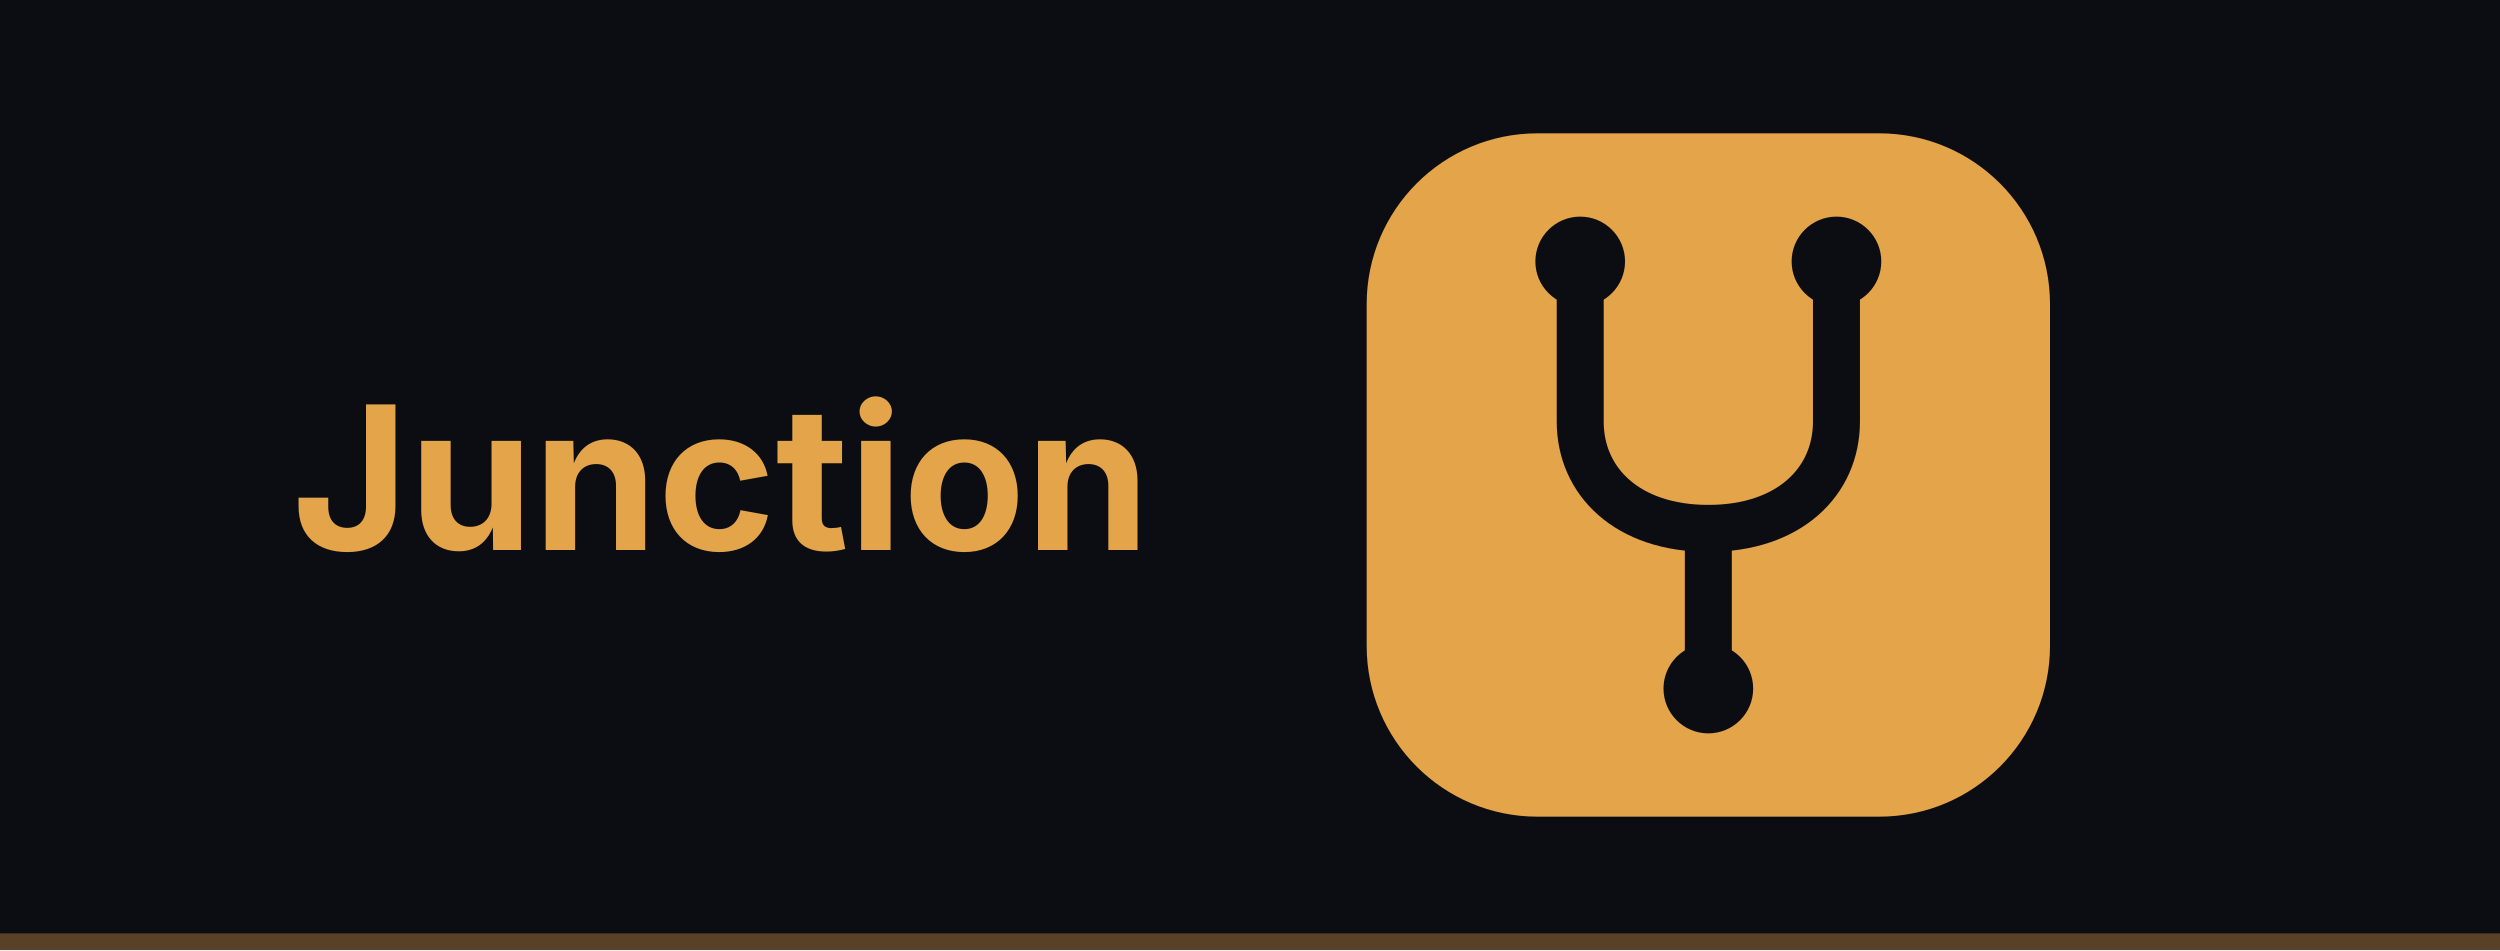
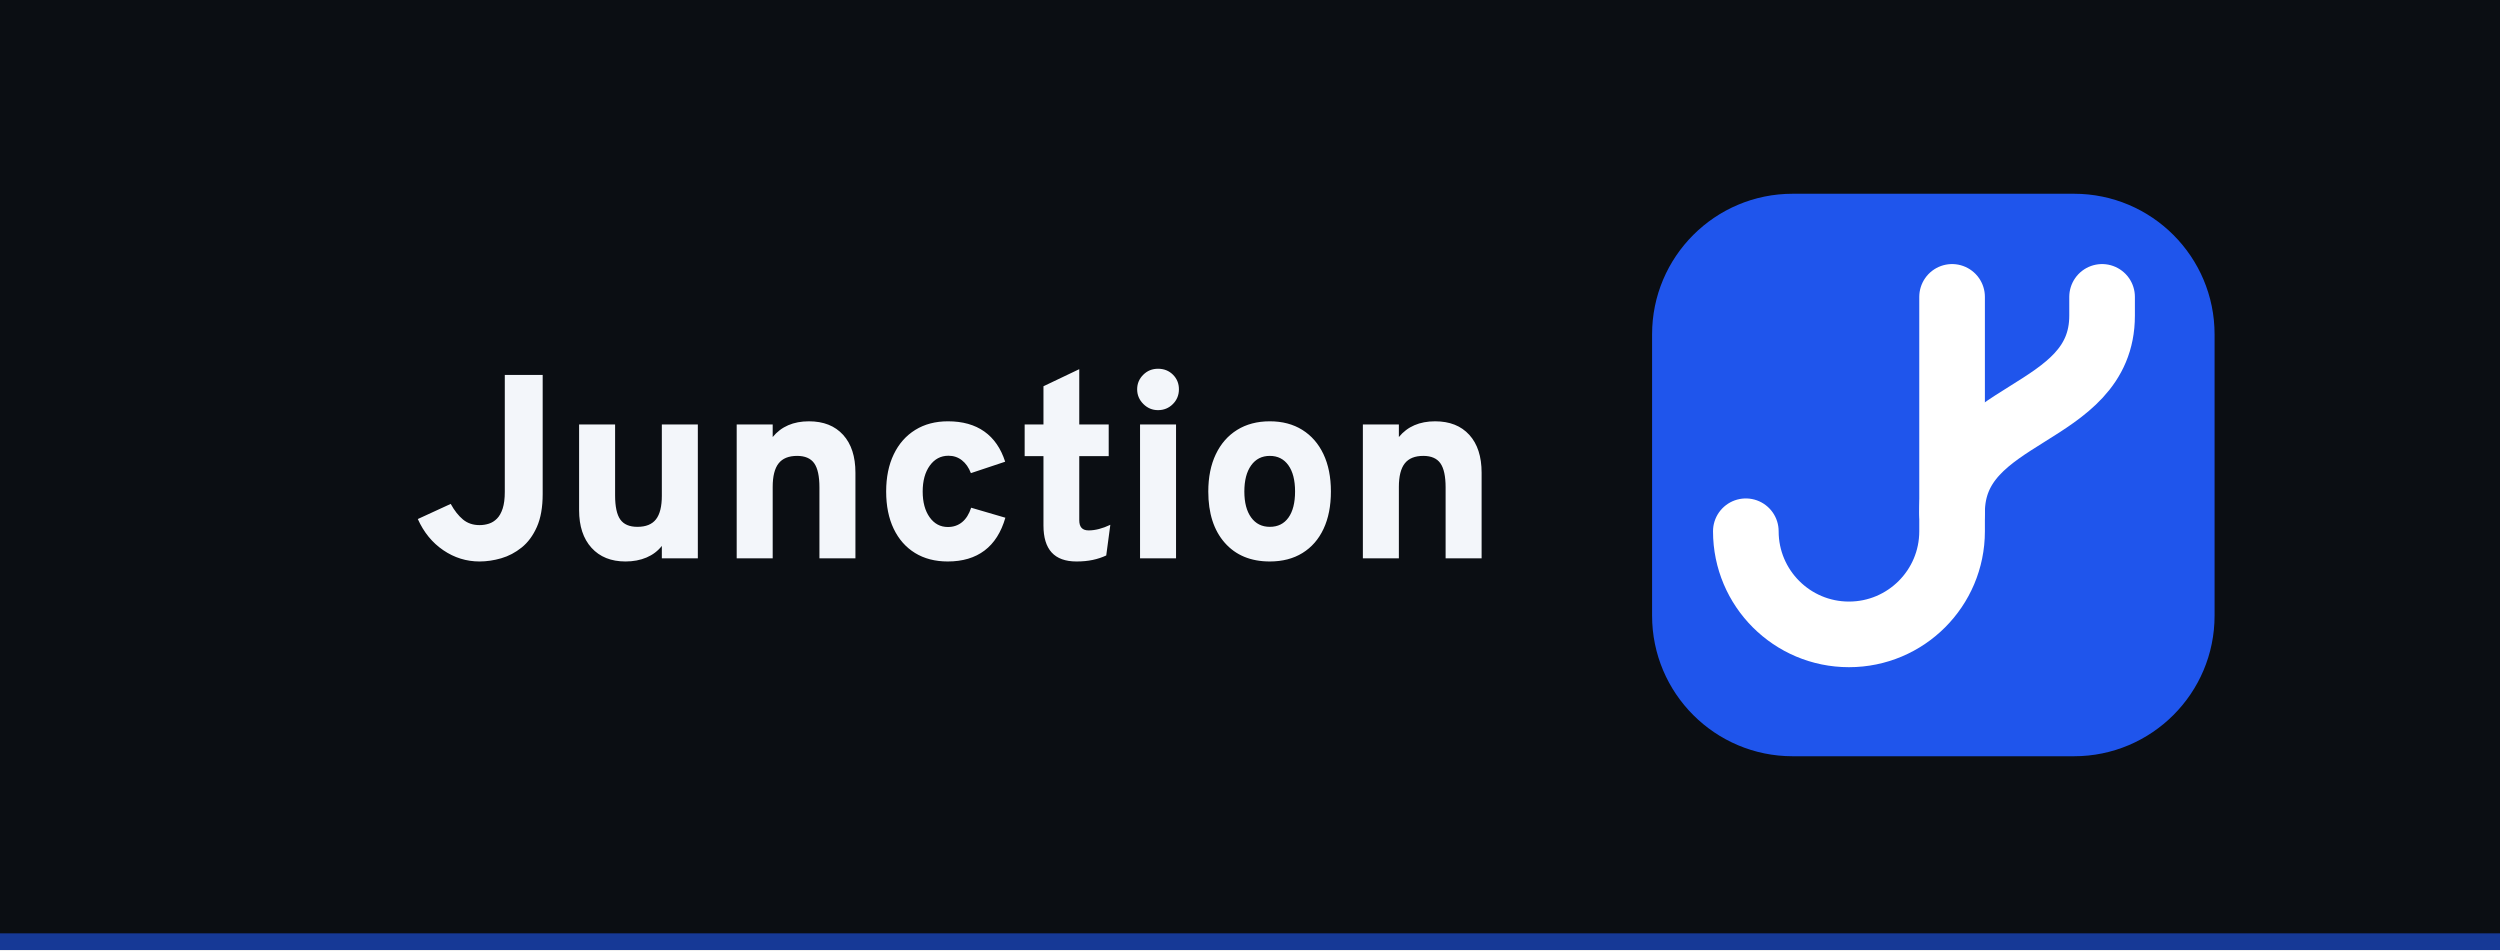
- <svg xmlns="http://www.w3.org/2000/svg" width="150" height="57" viewBox="0 0 150 57">
-   <rect width="150" height="57" fill="#0c0d12" />
-   <path d="M0 56.5H150" stroke="#e4a54a" stroke-opacity="0.35" />
-   <text x="69" y="33" text-anchor="end" fill="#e4a54a" font-family="-apple-system, BlinkMacSystemFont, 'Segoe UI', sans-serif" font-size="12" font-weight="700">Junction</text>
-   <g transform="translate(82 8) scale(1.28125)">
-     <rect width="32" height="32" rx="8" fill="#e4a54a" />
-     <path d="M10 6v7.5c0 2.8 2.2 5 6 5h0c3.8 0 6-2.2 6-5V6" fill="none" stroke="#0c0d12" stroke-width="2.2" stroke-linecap="round" />
-     <path d="M16 18.5V26" fill="none" stroke="#0c0d12" stroke-width="2.2" stroke-linecap="round" />
-     <circle cx="10" cy="6" r="2.1" fill="#0c0d12" />
-     <circle cx="22" cy="6" r="2.1" fill="#0c0d12" />
-     <circle cx="16" cy="26" r="2.1" fill="#0c0d12" />
+ <svg xmlns="http://www.w3.org/2000/svg" viewBox="0 0 150 57" role="img" aria-label="Junction">
+   <rect width="150" height="57" fill="#0b0e13" />
+   <path d="M0 56.5H150" stroke="#1f55ec" stroke-opacity="0.6" />
+   <path transform="translate(24.88 33.50) scale(0.00786)" fill="#f3f6fa" d="M495.2 24Q345 24 218.6 -61.9Q92.2 -147.8 24 -300L275.2 -415.6Q317 -339.4 368.7 -296.5Q420.4 -253.6 495.6 -253.6Q532.8 -253.6 567 -264.7Q601.2 -275.8 628.5 -303.4Q655.8 -331 671.9 -380.5Q688 -430 688 -506.8V-1400H977.2V-490.4Q977.2 -339.8 933.1 -240.2Q889 -140.6 816.9 -82.7Q744.8 -24.8 660.6 -0.4Q576.4 24 495.2 24Z M1609.6 24Q1444.6 24 1349.9 -80.4Q1255.2 -184.8 1255.2 -368V-1022H1530V-481.2Q1530 -352 1569.8 -296.2Q1609.6 -240.4 1700.4 -240.4Q1797.4 -240.4 1842.1 -297.8Q1886.8 -355.2 1886.8 -477.2V-1022H2161.6V0H1886.8V-94.8Q1841 -36.6 1769.9 -6.3Q1698.8 24 1609.6 24Z M2458.2 0V-1022H2733V-926Q2782.4 -986.2 2851.6 -1016.1Q2920.8 -1046 3009.8 -1046Q3176.6 -1046 3270.6 -942.7Q3364.6 -839.4 3364.6 -653.6V0H3089.8V-541.2Q3089.8 -669.4 3049.9 -725.7Q3010 -782 2919.4 -782Q2823.2 -782 2778.1 -724.7Q2733 -667.4 2733 -545.2V0Z M4069.6 24Q3924.8 24 3819.4 -40.9Q3714 -105.8 3656.6 -225.7Q3599.2 -345.6 3599.2 -510Q3599.2 -673.8 3657.2 -794.2Q3715.2 -914.6 3821.3 -980.3Q3927.4 -1046 4071.2 -1046Q4238.4 -1046 4348.4 -968.2Q4458.4 -890.4 4507.6 -737.6L4246 -650.4Q4221.8 -714 4177.5 -748.6Q4133.2 -783.2 4074.8 -783.2Q3986.8 -783.2 3932.4 -708Q3878 -632.8 3878 -510Q3878 -388 3931 -313.6Q3984 -239.2 4070.4 -239.2Q4133.8 -239.2 4179.1 -276.4Q4224.4 -313.6 4248 -386.4L4509.2 -310Q4461 -143.2 4350.2 -59.6Q4239.4 24 4069.6 24Z M5052.8 24Q4925.4 24 4862.7 -44.6Q4800 -113.2 4800 -250.4V-780.4H4656.4V-1022H4800V-1313.6L5073.2 -1444V-1022H5298V-780.4H5073.2V-290.8Q5073.2 -252.2 5090.7 -232.7Q5108.2 -213.2 5144.8 -213.2Q5220.4 -213.2 5310.4 -256L5279.2 -22Q5231.8 0.4 5176.1 12.2Q5120.4 24 5052.8 24Z M5537.2 0V-1022H5812V0ZM5674.4 -1131.2Q5609.4 -1131.2 5562.3 -1178.3Q5515.2 -1225.4 5515.2 -1290.4Q5515.2 -1355 5561.5 -1401.1Q5607.8 -1447.2 5674.4 -1447.2Q5743 -1447.2 5788.5 -1401.9Q5834 -1356.6 5834 -1290.4Q5834 -1223.8 5787.7 -1177.5Q5741.4 -1131.2 5674.4 -1131.2Z M6527.8 24Q6309.8 24 6184 -118.7Q6058.2 -261.4 6058.2 -510Q6058.2 -674.2 6115.6 -794.6Q6173 -915 6278.5 -980.5Q6384 -1046 6527.8 -1046Q6671 -1046 6775.7 -980.7Q6880.4 -915.4 6937.3 -795.4Q6994.2 -675.4 6994.2 -510.4Q6994.2 -344.6 6938 -224.9Q6881.8 -105.2 6777.1 -40.6Q6672.4 24 6527.8 24ZM6527.8 -240.4Q6620 -240.4 6670.3 -311.1Q6720.6 -381.8 6720.6 -510.4Q6720.6 -639.2 6669.5 -710.6Q6618.4 -782 6527.8 -782Q6437 -782 6385.2 -709.5Q6333.4 -637 6333.4 -510Q6333.4 -383.8 6385.2 -312.1Q6437 -240.4 6527.8 -240.4Z M7238.2 0V-1022H7513V-926Q7562.4 -986.2 7631.6 -1016.1Q7700.8 -1046 7789.8 -1046Q7956.6 -1046 8050.6 -942.7Q8144.6 -839.4 8144.6 -653.6V0H7869.8V-541.2Q7869.8 -669.4 7829.9 -725.7Q7790 -782 7699.4 -782Q7603.2 -782 7558.1 -724.7Q7513 -667.4 7513 -545.2V0Z" />
+   <g transform="translate(98.00 10.50) scale(0.5625)">
+     <rect x="2" y="2" width="60" height="60" rx="15" fill="#1f55ec" />
+     <path d="M34 13v25a11 11 0 0 1-22 0" fill="none" stroke="#ffffff" stroke-width="7.0" stroke-linecap="round" />
+     <path d="M34 36c0-11 16-10 16-21v-2" fill="none" stroke="#ffffff" stroke-width="7.0" stroke-linecap="round" />
  </g>
</svg>
